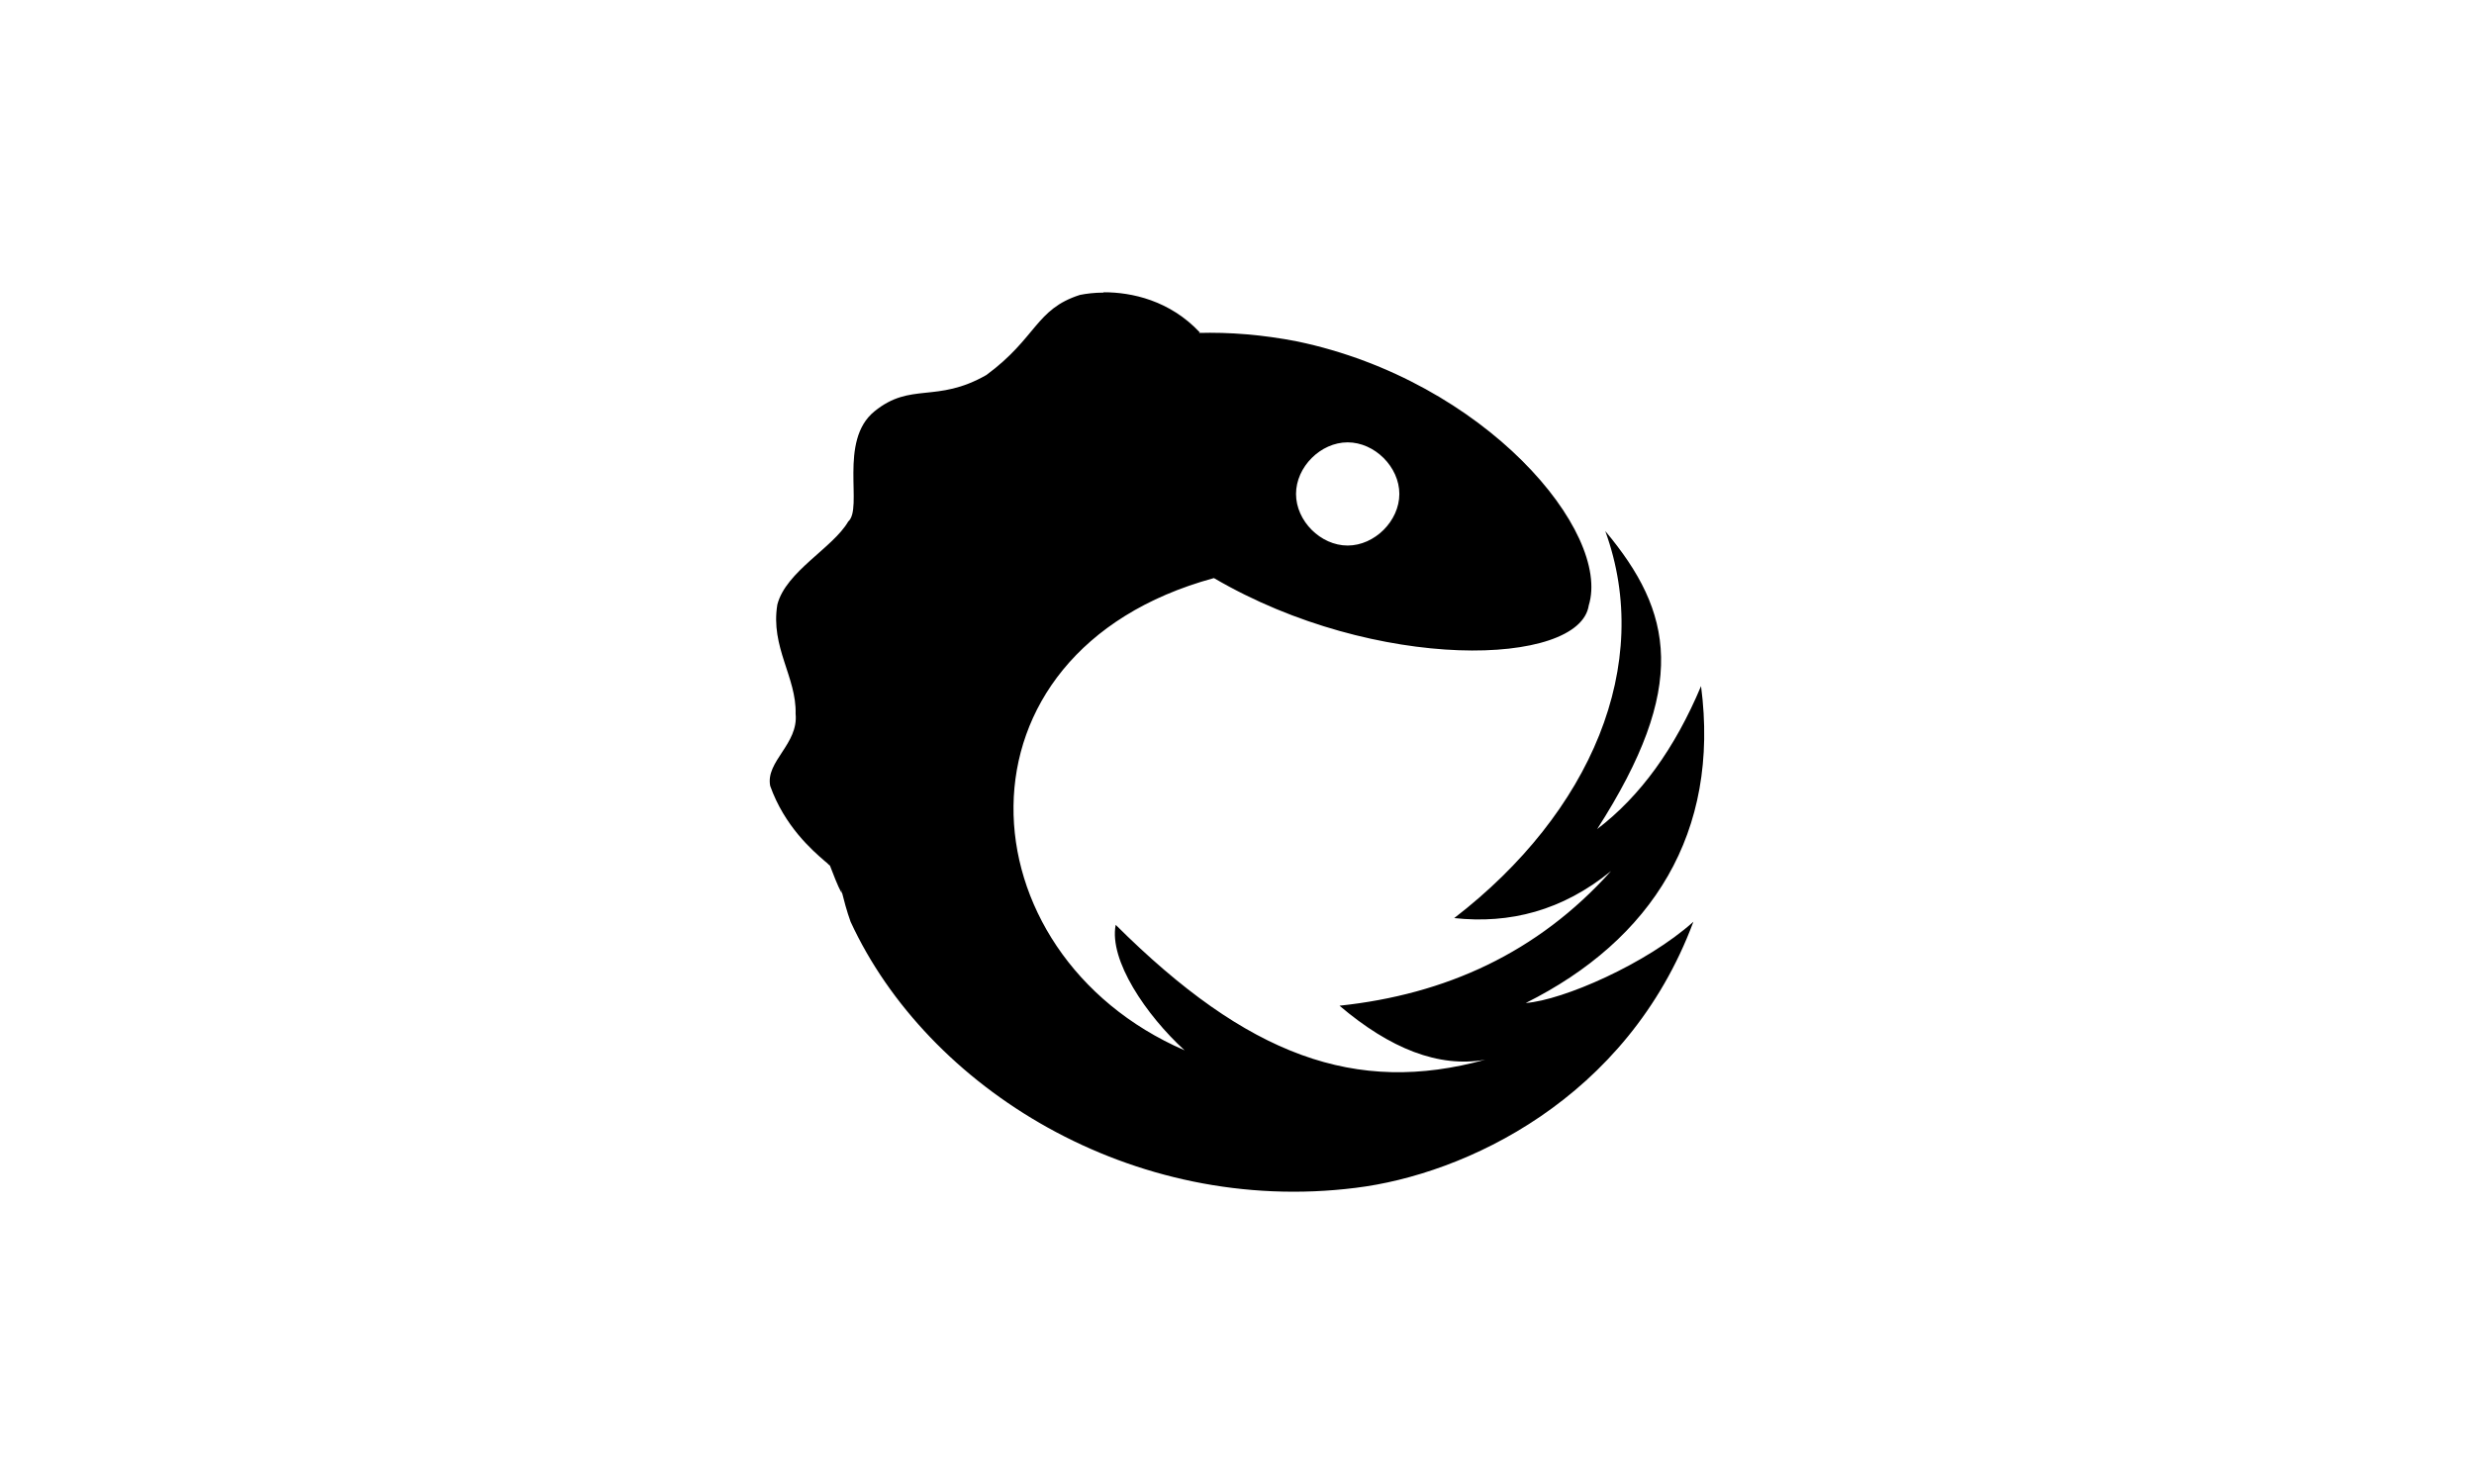
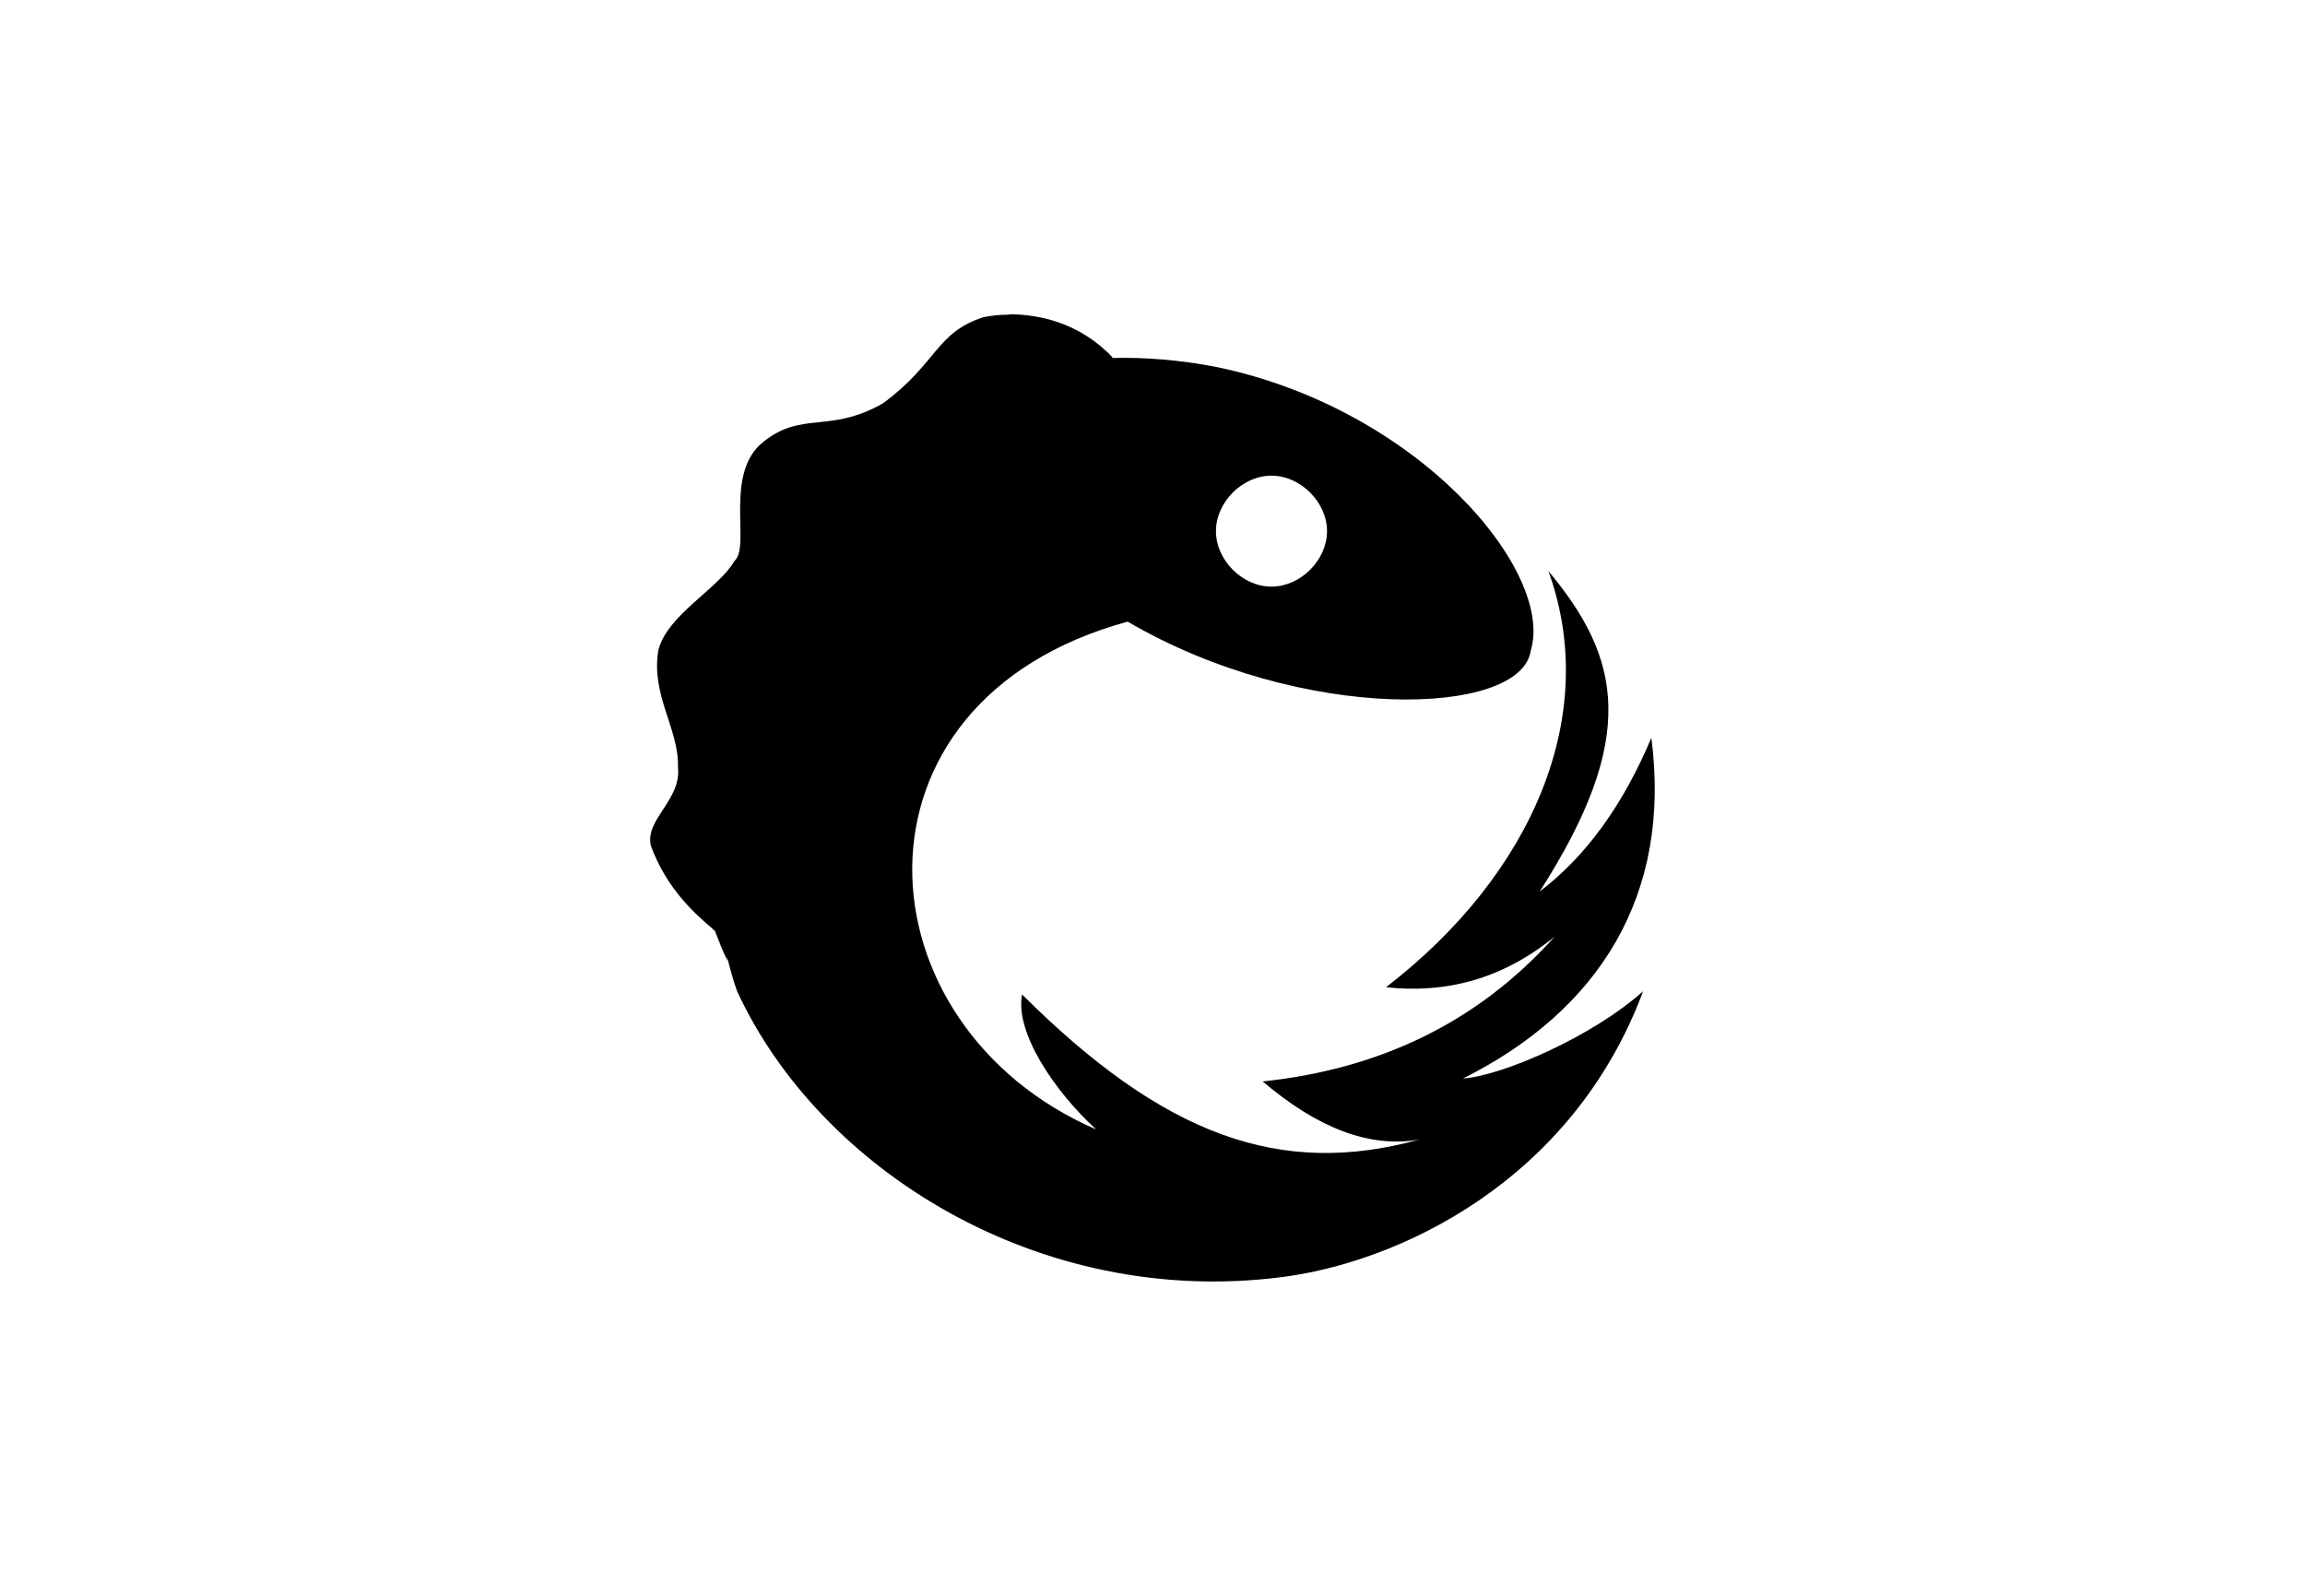
- <svg xmlns="http://www.w3.org/2000/svg" width="150" height="90" version="1.1" id="svg4">
+ <svg xmlns="http://www.w3.org/2000/svg" width="130" height="90" version="1.1" id="svg4">
  <defs id="defs8" />
-   <path d="m 66.913,17.727 v 0.018 c -0.564,0.002 -1.054,0.063 -1.436,0.141 -2.696,0.859 -2.614,2.604 -5.672,4.857 -3.041,1.736 -4.571,0.403 -6.785,2.203 -2.21,1.787 -0.667,5.888 -1.594,6.686 -0.92,1.595 -3.775,3.019 -4.295,5.033 -0.43,2.576 1.169,4.413 1.107,6.621 0.184,1.84 -1.831,2.885 -1.541,4.377 0.868,2.436 2.54,3.9 3.328,4.576 0.138,0.096 0.248,0.243 0.293,0.252 0.228,0.572 0.431,1.155 0.721,1.693 -0.016,-0.078 -0.02,-0.156 -0.035,-0.234 0.165,0.653 0.335,1.309 0.568,1.951 4.651,10.082 17.044,17.844 30.627,16.137 6.598,-0.808 16.448,-5.356 20.473,-16.137 -2.837,2.546 -7.904,4.758 -10.166,4.928 7.658,-3.827 11.789,-10.33 10.629,-19.219 -1.586,3.776 -3.681,6.68 -6.299,8.672 5.561,-8.669 4.609,-13.152 0.492,-18.076 2.944,8.097 -0.863,17.084 -9.158,23.473 3.361,0.364 6.553,-0.444 9.51,-2.854 -4.466,4.982 -10.057,7.487 -16.465,8.168 3.06,2.601 6.013,3.777 8.836,3.275 -7.843,2.164 -14.413,-0.219 -22.406,-8.18 -0.418,2.143 1.845,5.48 4.178,7.611 -13.528,-5.865 -14.72,-24.126 1.758,-28.635 0.01,0 0.019,0.003 0.029,0 9.814,5.741 22.16,5.364 22.717,1.652 1.374,-4.449 -6.257,-13.616 -17.666,-16.008 -2.101,-0.41 -4.109,-0.571 -6.023,-0.516 0.038,0 0.073,7.16e-4 0.111,-0.029 -1.822,-1.947 -4.144,-2.443 -5.836,-2.438 z m 14.795,9.1 c 1.638,0 3.135,1.491 3.135,3.129 0,1.638 -1.497,3.129 -3.135,3.129 -1.638,0 -3.129,-1.491 -3.129,-3.129 1.53e-4,-1.638 1.491,-3.129 3.129,-3.129 z" id="path2" style="fill-opacity:1;stroke-width:3" />
+   <path d="m 56.913,17.727 v 0.018 c -0.564,0.002 -1.054,0.063 -1.436,0.141 -2.696,0.859 -2.614,2.604 -5.672,4.857 -3.041,1.736 -4.571,0.403 -6.785,2.203 -2.21,1.787 -0.667,5.888 -1.594,6.686 -0.92,1.595 -3.775,3.019 -4.295,5.033 -0.43,2.576 1.169,4.413 1.107,6.621 0.184,1.84 -1.831,2.885 -1.541,4.377 0.868,2.436 2.54,3.9 3.328,4.576 0.138,0.096 0.248,0.243 0.293,0.252 0.228,0.572 0.431,1.155 0.721,1.693 -0.016,-0.078 -0.02,-0.156 -0.035,-0.234 0.165,0.653 0.335,1.309 0.568,1.951 4.651,10.082 17.044,17.844 30.627,16.137 6.598,-0.808 16.448,-5.356 20.473,-16.137 -2.837,2.546 -7.904,4.758 -10.166,4.928 7.658,-3.827 11.789,-10.33 10.629,-19.219 -1.586,3.776 -3.681,6.68 -6.299,8.672 5.561,-8.669 4.609,-13.152 0.492,-18.076 2.944,8.097 -0.863,17.084 -9.158,23.473 3.361,0.364 6.553,-0.444 9.51,-2.854 -4.466,4.982 -10.057,7.487 -16.465,8.168 3.06,2.601 6.013,3.777 8.836,3.275 -7.843,2.164 -14.413,-0.219 -22.406,-8.18 -0.418,2.143 1.845,5.48 4.178,7.611 -13.528,-5.865 -14.72,-24.126 1.758,-28.635 0.01,0 0.019,0.003 0.029,0 9.814,5.741 22.16,5.364 22.717,1.652 1.374,-4.449 -6.257,-13.616 -17.666,-16.008 -2.101,-0.41 -4.109,-0.571 -6.023,-0.516 0.038,0 0.073,7.16e-4 0.111,-0.029 -1.822,-1.947 -4.144,-2.443 -5.836,-2.438 z m 14.795,9.1 c 1.638,0 3.135,1.491 3.135,3.129 0,1.638 -1.497,3.129 -3.135,3.129 -1.638,0 -3.129,-1.491 -3.129,-3.129 1.53e-4,-1.638 1.491,-3.129 3.129,-3.129 z" id="path2" style="fill-opacity:1;stroke-width:3" />
</svg>
